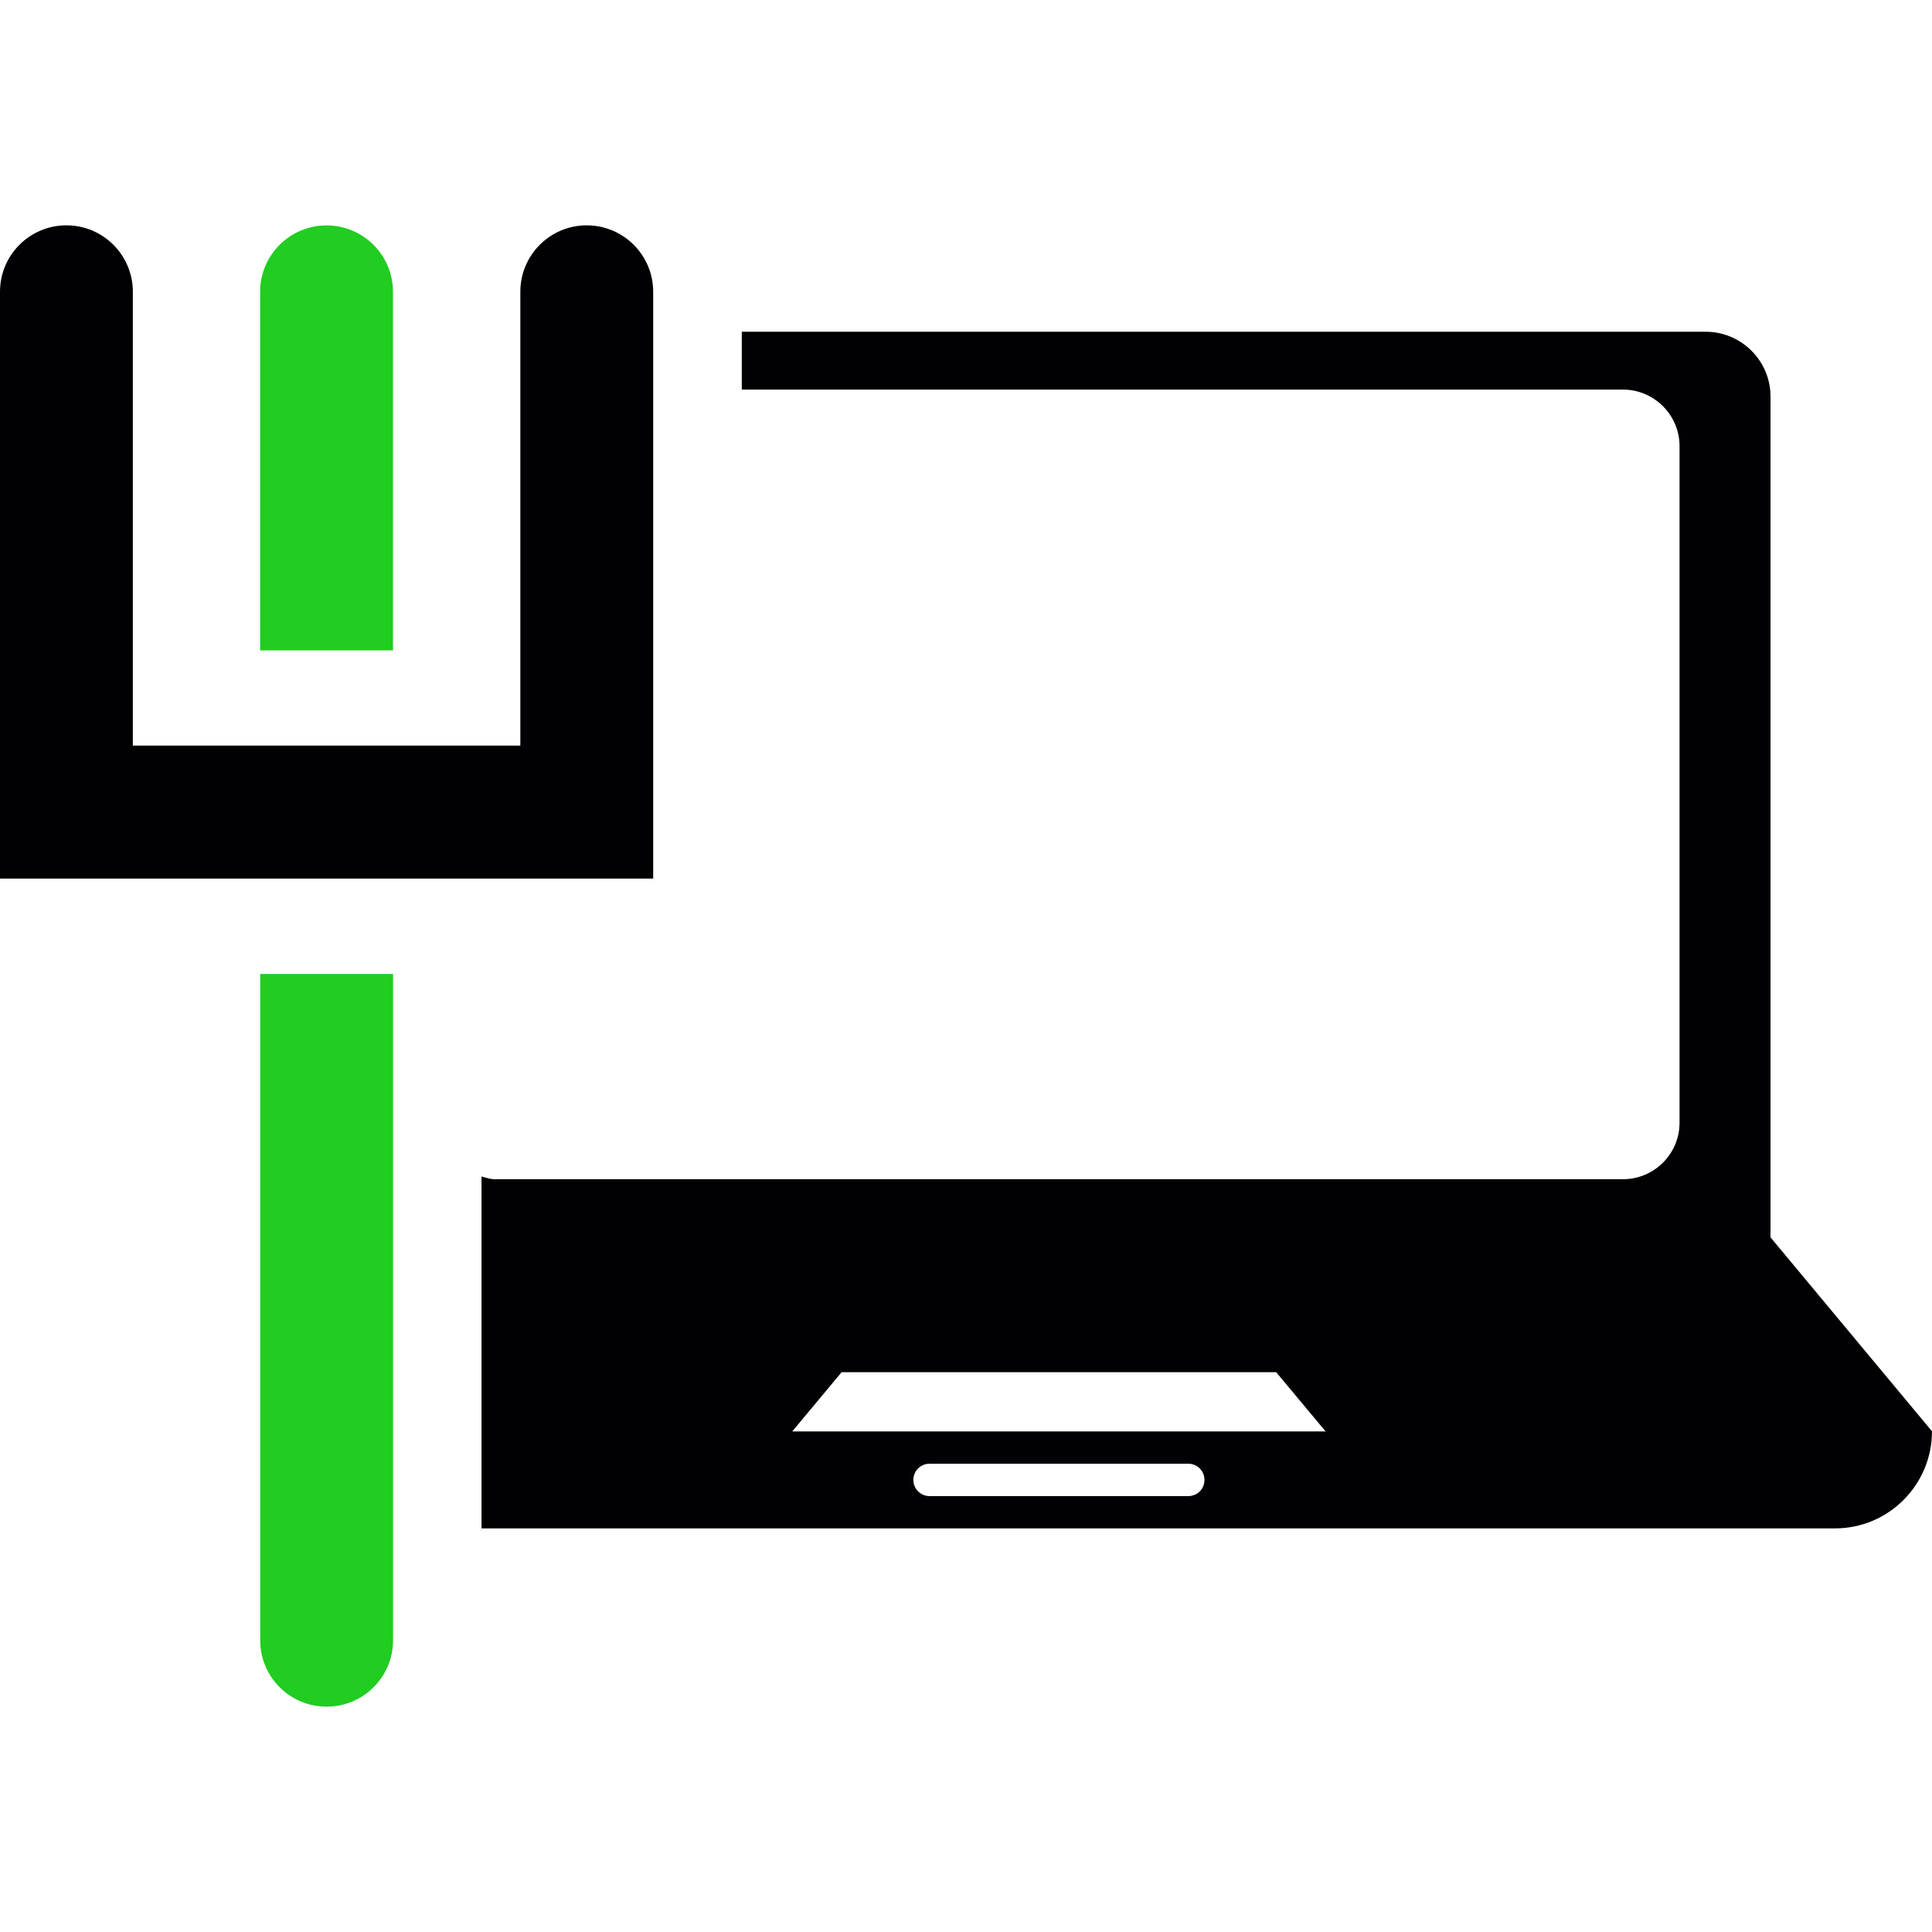
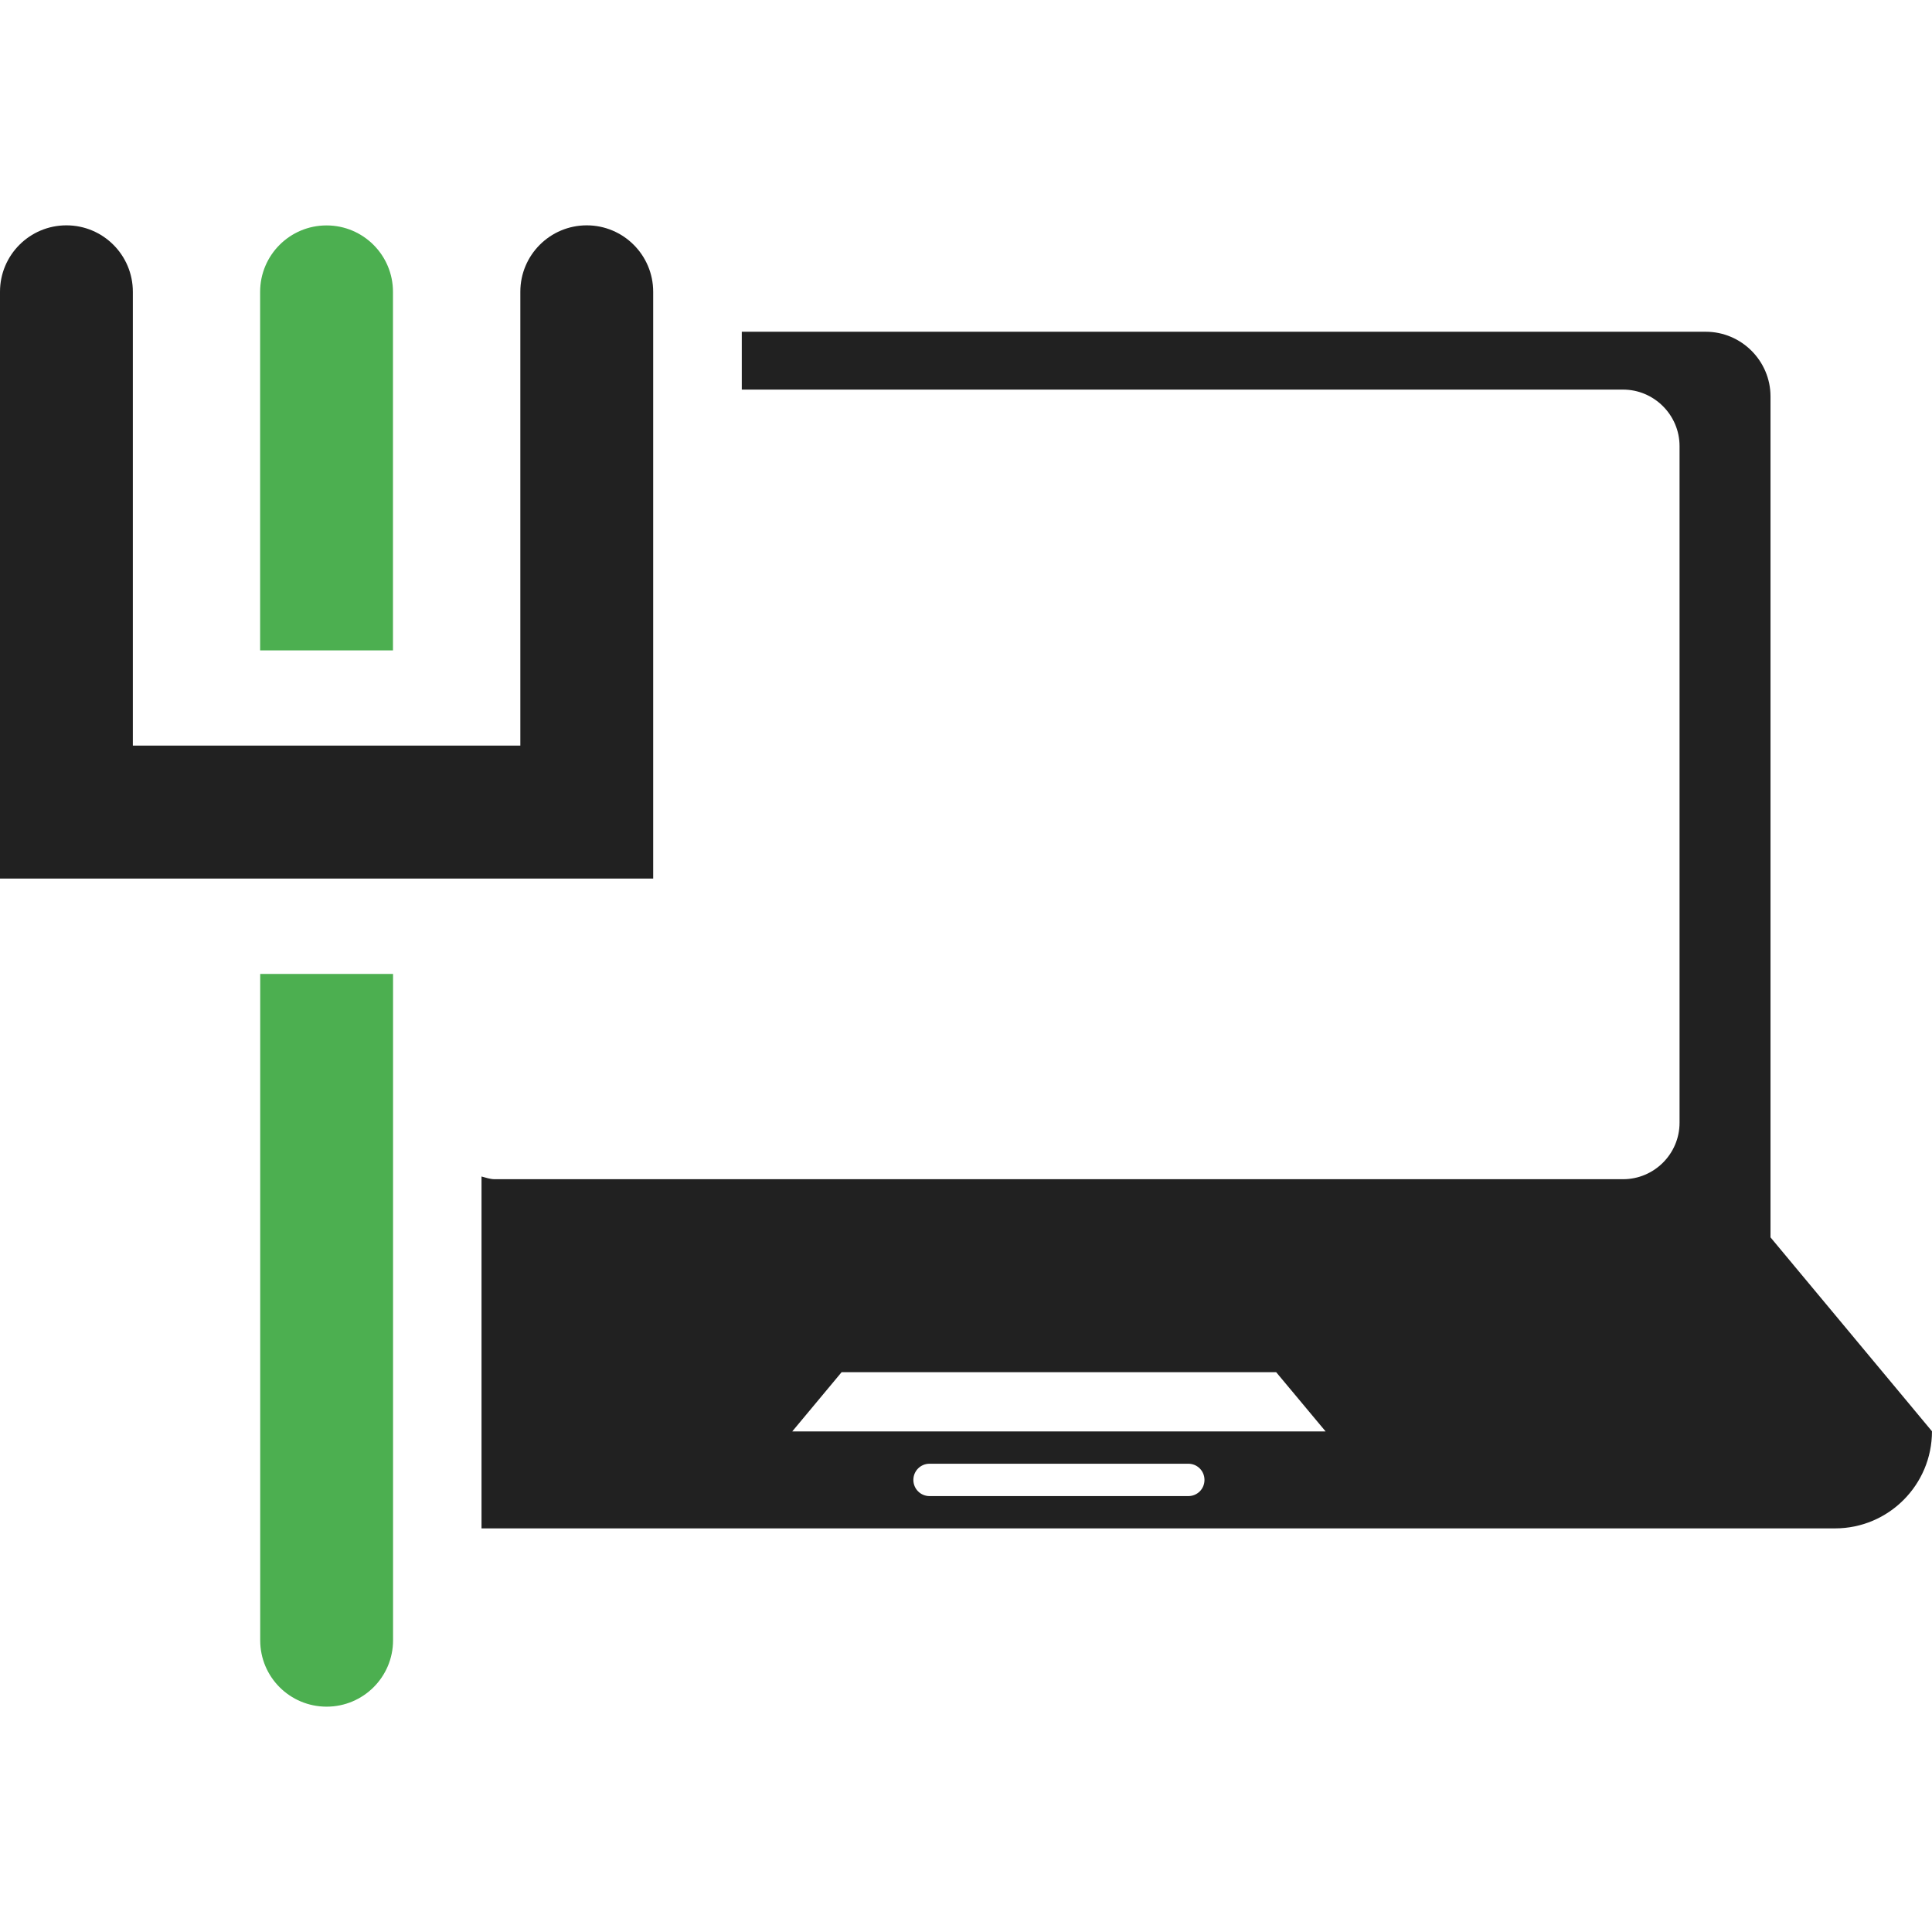
<svg xmlns="http://www.w3.org/2000/svg" version="1.1" id="Capa_1" x="0px" y="0px" viewBox="0 0 94.414 94.414" style="enable-background:new 0 0 94.414 94.414;" xml:space="preserve">
  <g>
    <g>
-       <path style="fill:#010002;" d="M86.522,60.468v-3.16V38.34V19.372c0-1.736-1.421-3.16-3.164-3.16H36.25v2.827h43.068    c1.514,0,2.759,1.242,2.759,2.759v33.069c0,1.525-1.245,2.759-2.759,2.759H24.179c-0.229,0-0.433-0.075-0.648-0.132v17.196h66.144    c2.616,0,4.738-2.126,4.738-4.746L86.522,60.468z M58.07,73.112H45.426c-0.437,0-0.791-0.351-0.791-0.791    c0-0.44,0.354-0.791,0.791-0.791H58.07c0.44,0,0.791,0.351,0.791,0.791C58.861,72.762,58.511,73.112,58.07,73.112z M38.716,69.952    l2.412-2.895h21.237l2.416,2.895H38.716z" />
+       <path style="fill:#212121;" d="M86.522,60.468v-3.16V38.34V19.372c0-1.736-1.421-3.16-3.164-3.16H36.25v2.827h43.068    c1.514,0,2.759,1.242,2.759,2.759v33.069c0,1.525-1.245,2.759-2.759,2.759H24.179c-0.229,0-0.433-0.075-0.648-0.132v17.196h66.144    c2.616,0,4.738-2.126,4.738-4.746L86.522,60.468z M58.07,73.112H45.426c-0.437,0-0.791-0.351-0.791-0.791    c0-0.44,0.354-0.791,0.791-0.791H58.07c0.44,0,0.791,0.351,0.791,0.791C58.861,72.762,58.511,73.112,58.07,73.112z M38.716,69.952    l2.412-2.895h21.237l2.416,2.895H38.716z" />
      <g>
        <g>
-           <path style="fill:#010002;" d="M31.92,42.935H0V14.258c0-1.793,1.453-3.246,3.246-3.246c1.793,0,3.246,1.453,3.246,3.246v22.178      h18.936V14.258c0-1.793,1.453-3.246,3.246-3.246c1.789,0,3.246,1.453,3.246,3.246C31.92,14.258,31.92,42.935,31.92,42.935z" />
+           <path style="fill:#212121;" d="M31.92,42.935H0V14.258c0-1.793,1.453-3.246,3.246-3.246c1.793,0,3.246,1.453,3.246,3.246v22.178      h18.936V14.258c0-1.793,1.453-3.246,3.246-3.246c1.789,0,3.246,1.453,3.246,3.246C31.92,14.258,31.92,42.935,31.92,42.935z" />
        </g>
        <g>
-           <path style="fill:#20cd20;" d="M12.712,31.784V14.262c0-1.793,1.453-3.246,3.246-3.246s3.246,1.453,3.246,3.246v17.522H12.712z" />
+           <path style="fill:#4caf50;" d="M12.712,31.784V14.262c0-1.793,1.453-3.246,3.246-3.246s3.246,1.453,3.246,3.246v17.522H12.712z" />
        </g>
        <g>
-           <path style="fill:#20cd20;" d="M15.962,83.402c-1.793,0-3.246-1.446-3.246-3.242V47.595h6.492v32.564      C19.208,81.949,17.755,83.402,15.962,83.402z" />
+           <path style="fill:#4caf50;" d="M15.962,83.402c-1.793,0-3.246-1.446-3.246-3.242V47.595h6.492v32.564      C19.208,81.949,17.755,83.402,15.962,83.402z" />
        </g>
      </g>
    </g>
  </g>
  <g>
</g>
  <g>
</g>
  <g>
</g>
  <g>
</g>
  <g>
</g>
  <g>
</g>
  <g>
</g>
  <g>
</g>
  <g>
</g>
  <g>
</g>
  <g>
</g>
  <g>
</g>
  <g>
</g>
  <g>
</g>
  <g>
</g>
</svg>
